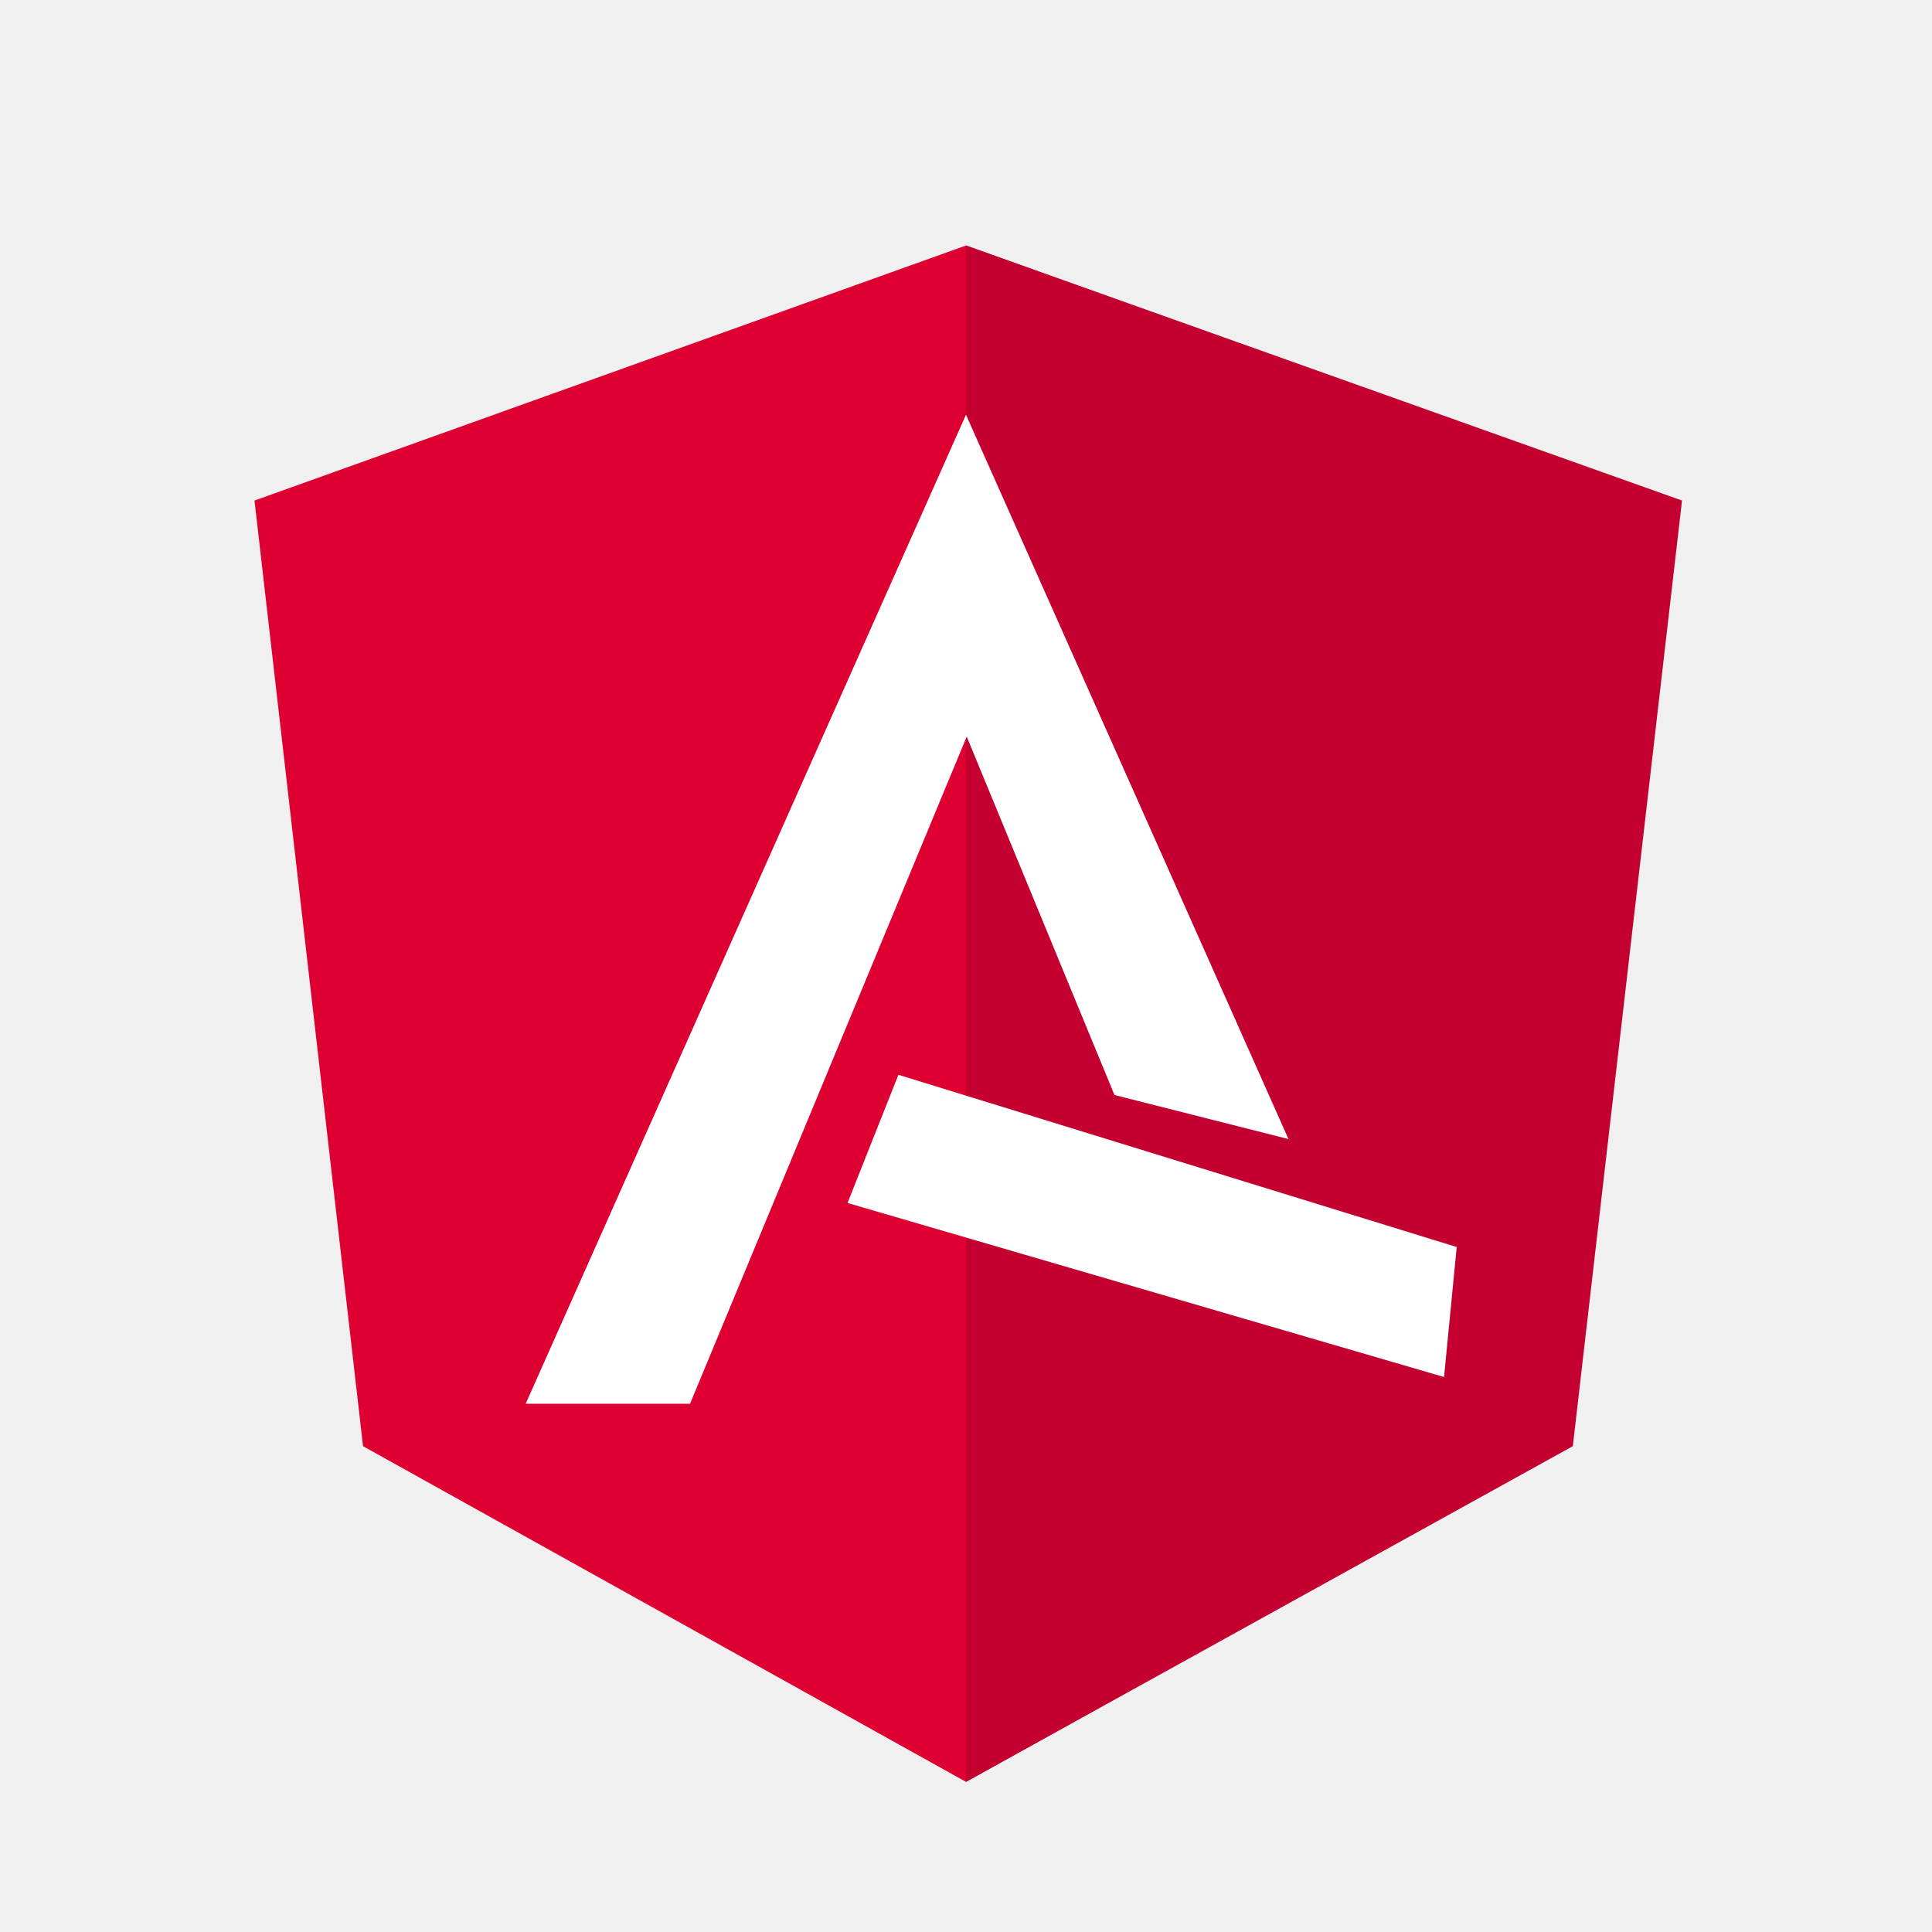
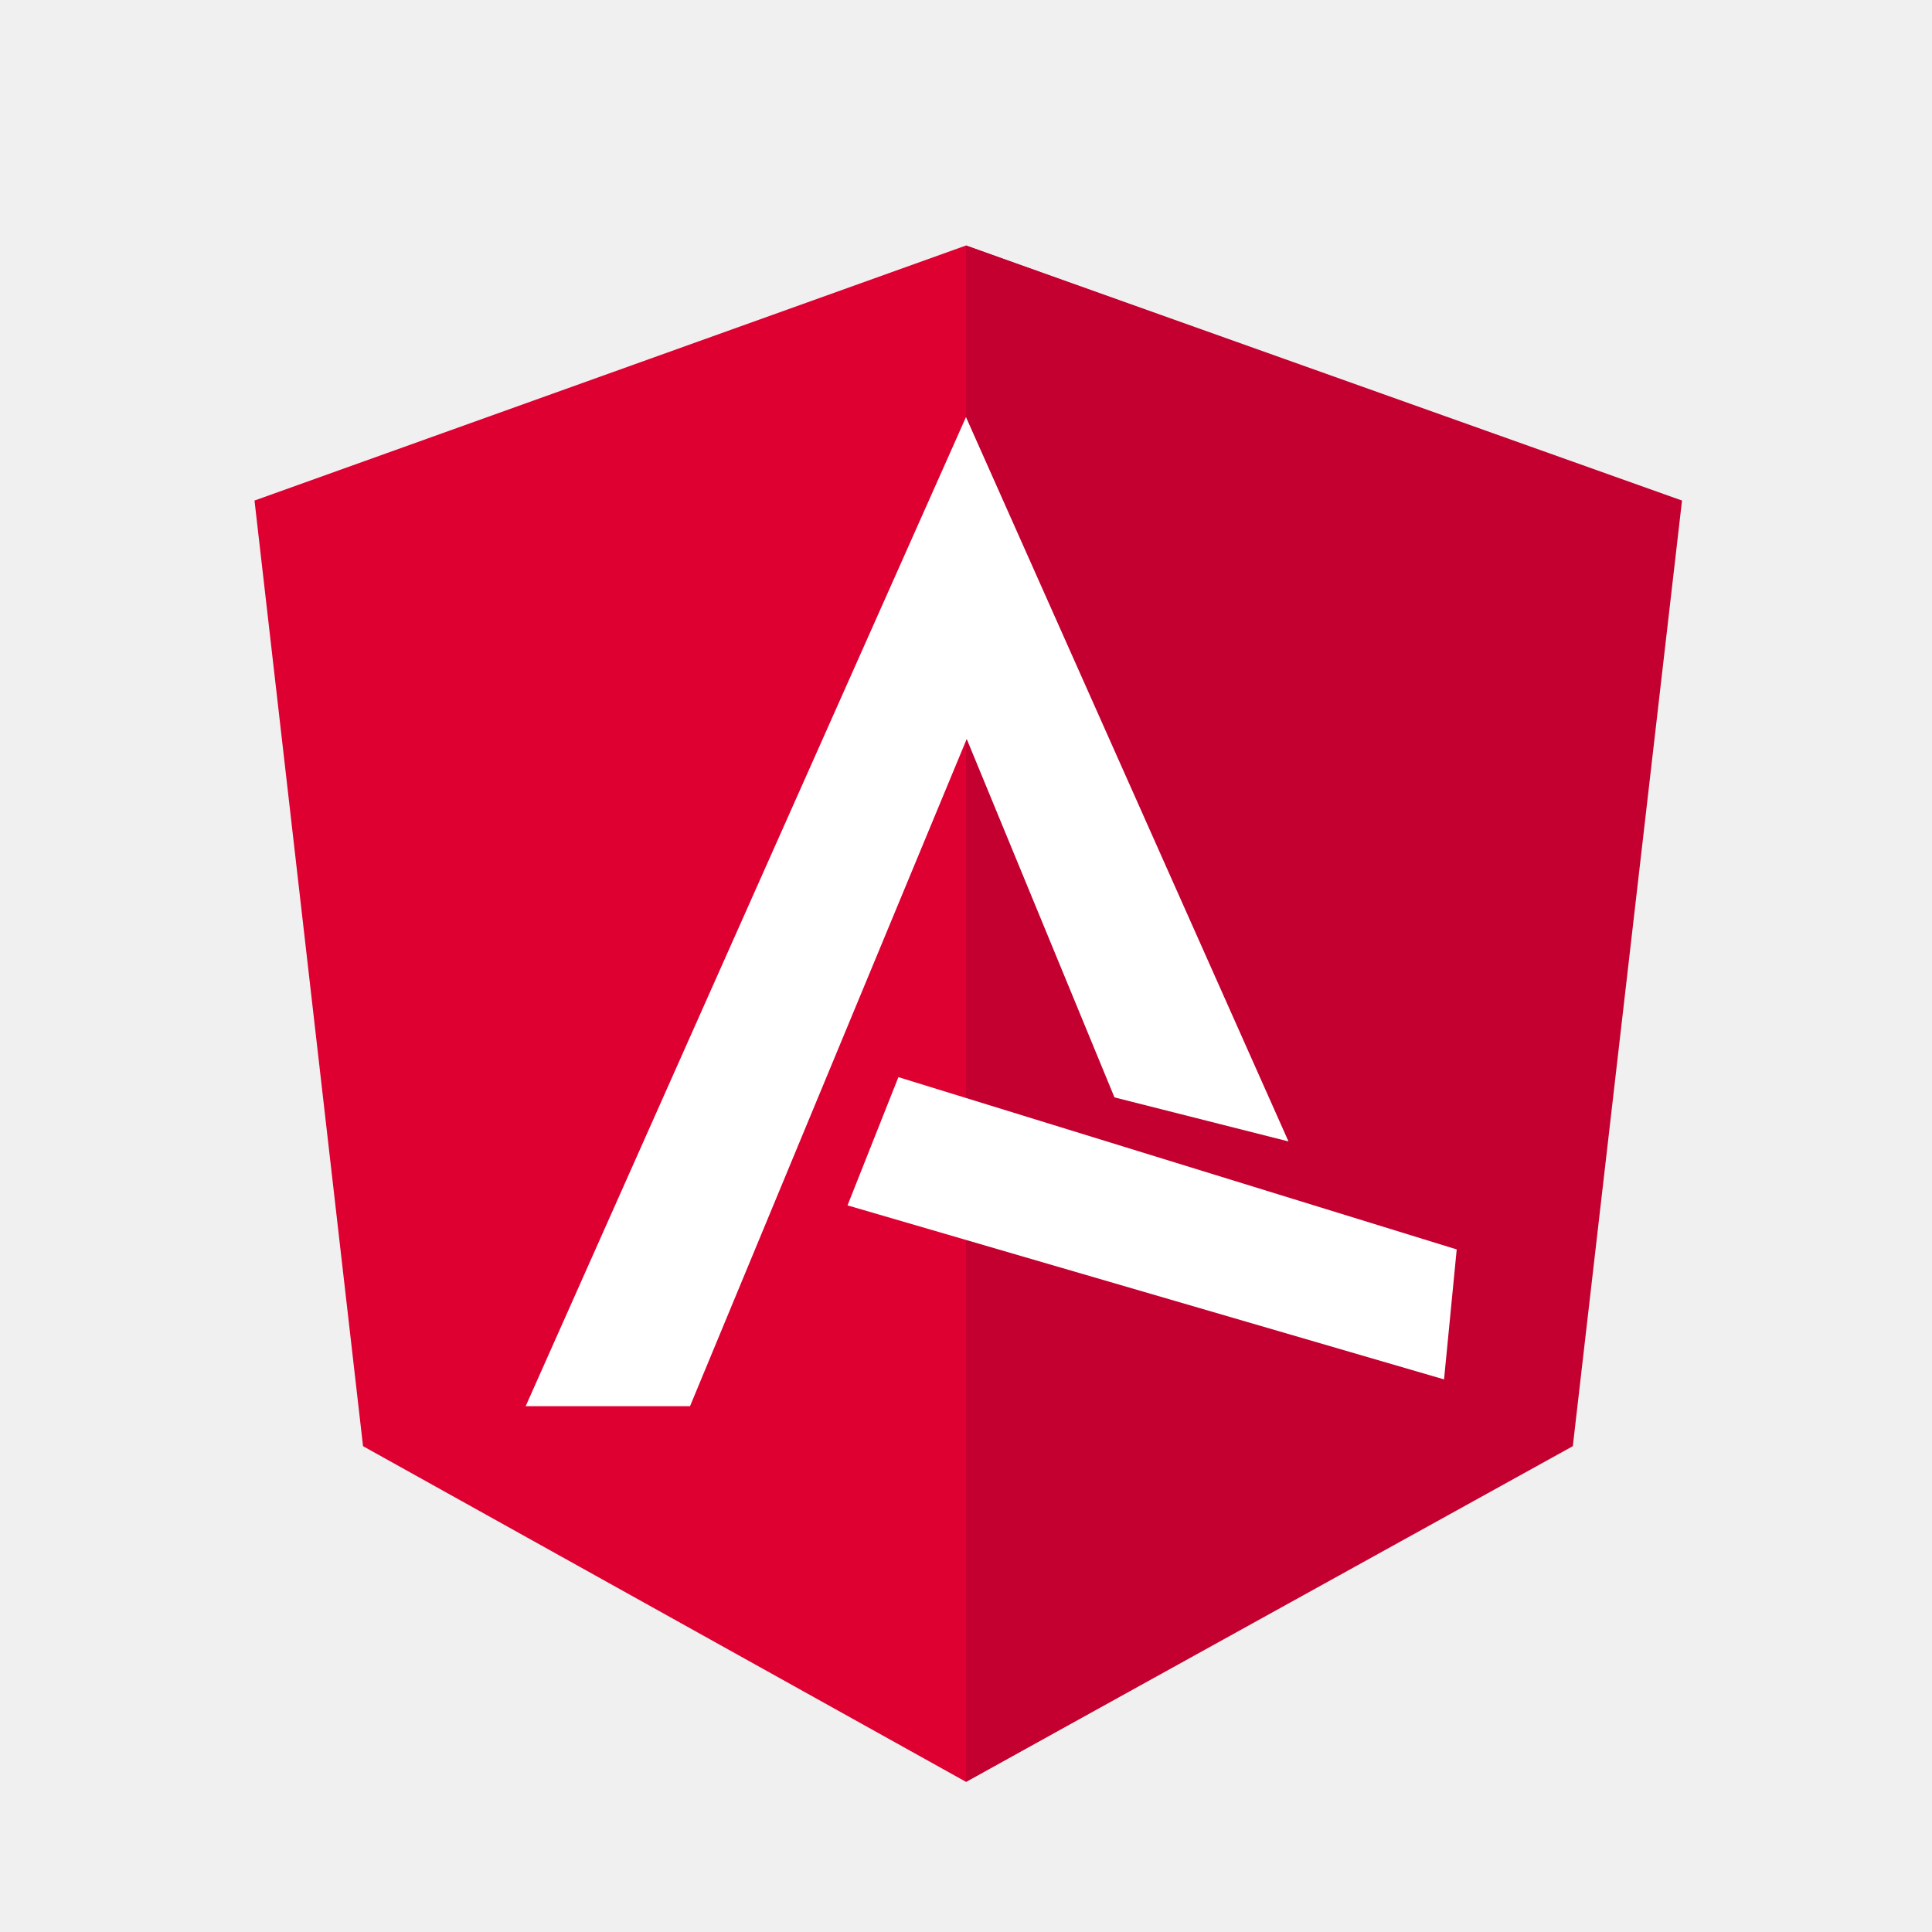
<svg xmlns="http://www.w3.org/2000/svg" xmlns:xlink="http://www.w3.org/1999/xlink" version="1.1" preserveAspectRatio="xMidYMid meet" viewBox="0 0 500.031 500.031" width="500.03" height="500.03">
  <defs>
-     <path d="M250.02 63.54L250.02 63.54L65.87 129.55L93.96 374.29L250.02 461.17L250.02 461.17L250.02 461.17L406.07 374.29L434.16 129.55L250.02 63.54L250.02 63.54Z" id="b2jEjS9Y0k" />
-     <path d="M250.02 107.68L250.02 107.48L250.02 308.88L250.02 308.88L250.02 461.17L250.02 461.17L407.07 374.29L435.33 129.55L250.02 63.54L250.02 63.54L250.02 107.68Z" id="jhWYtD4UI" />
-     <path d="M288.44 283.4L250.2 190.65L178.59 363.32L136.05 363.32L250.01 107.34L333.48 294.81L288.44 283.4ZM373.74 356.39L219.35 311.35L232.52 278.17L377.02 322.75L373.74 356.39Z" id="acJCvp0My" />
+     <path d="M250.02 63.54L250.02 63.54L65.87 129.55L93.96 374.29L250.02 461.17L250.02 461.17L250.02 461.17L406.07 374.29L434.16 129.55L250.02 63.54L250.02 63.54Z" id="a5P4Qo4TY" />
+     <path d="M250.02 107.68L250.02 107.48L250.02 308.88L250.02 308.88L250.02 461.17L250.02 461.17L407.07 374.29L435.33 129.55L250.02 63.54L250.02 63.54L250.02 107.68Z" id="ivg6x7Qye" />
+     <path d="M373.74 357.01L219.35 311.97L232.52 278.78L377.02 323.37L373.74 357.01Z" id="b3d1Ihcz3K" />
+     <path d="M288.44 284.02L250.2 191.26L178.59 363.94L136.05 363.94L250.01 107.95L333.48 295.42L288.44 284.02Z" id="h2DYxneU4" />
  </defs>
  <g>
    <g>
      <g>
-         <use xlink:href="#b2jEjS9Y0k" opacity="1" fill="#dd0031" fill-opacity="1" />
+         <use xlink:href="#a5P4Qo4TY" opacity="1" fill="#dd0031" fill-opacity="1" />
        <g>
-           <use xlink:href="#b2jEjS9Y0k" opacity="1" fill-opacity="0" stroke="#000000" stroke-width="1" stroke-opacity="0" />
+           <use xlink:href="#a5P4Qo4TY" opacity="1" fill-opacity="0" stroke="#000000" stroke-width="1" stroke-opacity="0" />
        </g>
      </g>
      <g>
-         <use xlink:href="#jhWYtD4UI" opacity="1" fill="#c3002f" fill-opacity="1" />
+         <use xlink:href="#ivg6x7Qye" opacity="1" fill="#c3002f" fill-opacity="1" />
        <g>
-           <use xlink:href="#jhWYtD4UI" opacity="1" fill-opacity="0" stroke="#000000" stroke-width="1" stroke-opacity="0" />
+           <use xlink:href="#ivg6x7Qye" opacity="1" fill-opacity="0" stroke="#000000" stroke-width="1" stroke-opacity="0" />
        </g>
      </g>
      <g>
-         <use xlink:href="#acJCvp0My" opacity="1" fill="#ffffff" fill-opacity="1" />
+         <use xlink:href="#b3d1Ihcz3K" opacity="1" fill="#ffffff" fill-opacity="1" />
+       </g>
+       <g>
+         <use xlink:href="#h2DYxneU4" opacity="1" fill="#ffffff" fill-opacity="1" />
      </g>
    </g>
  </g>
</svg>
